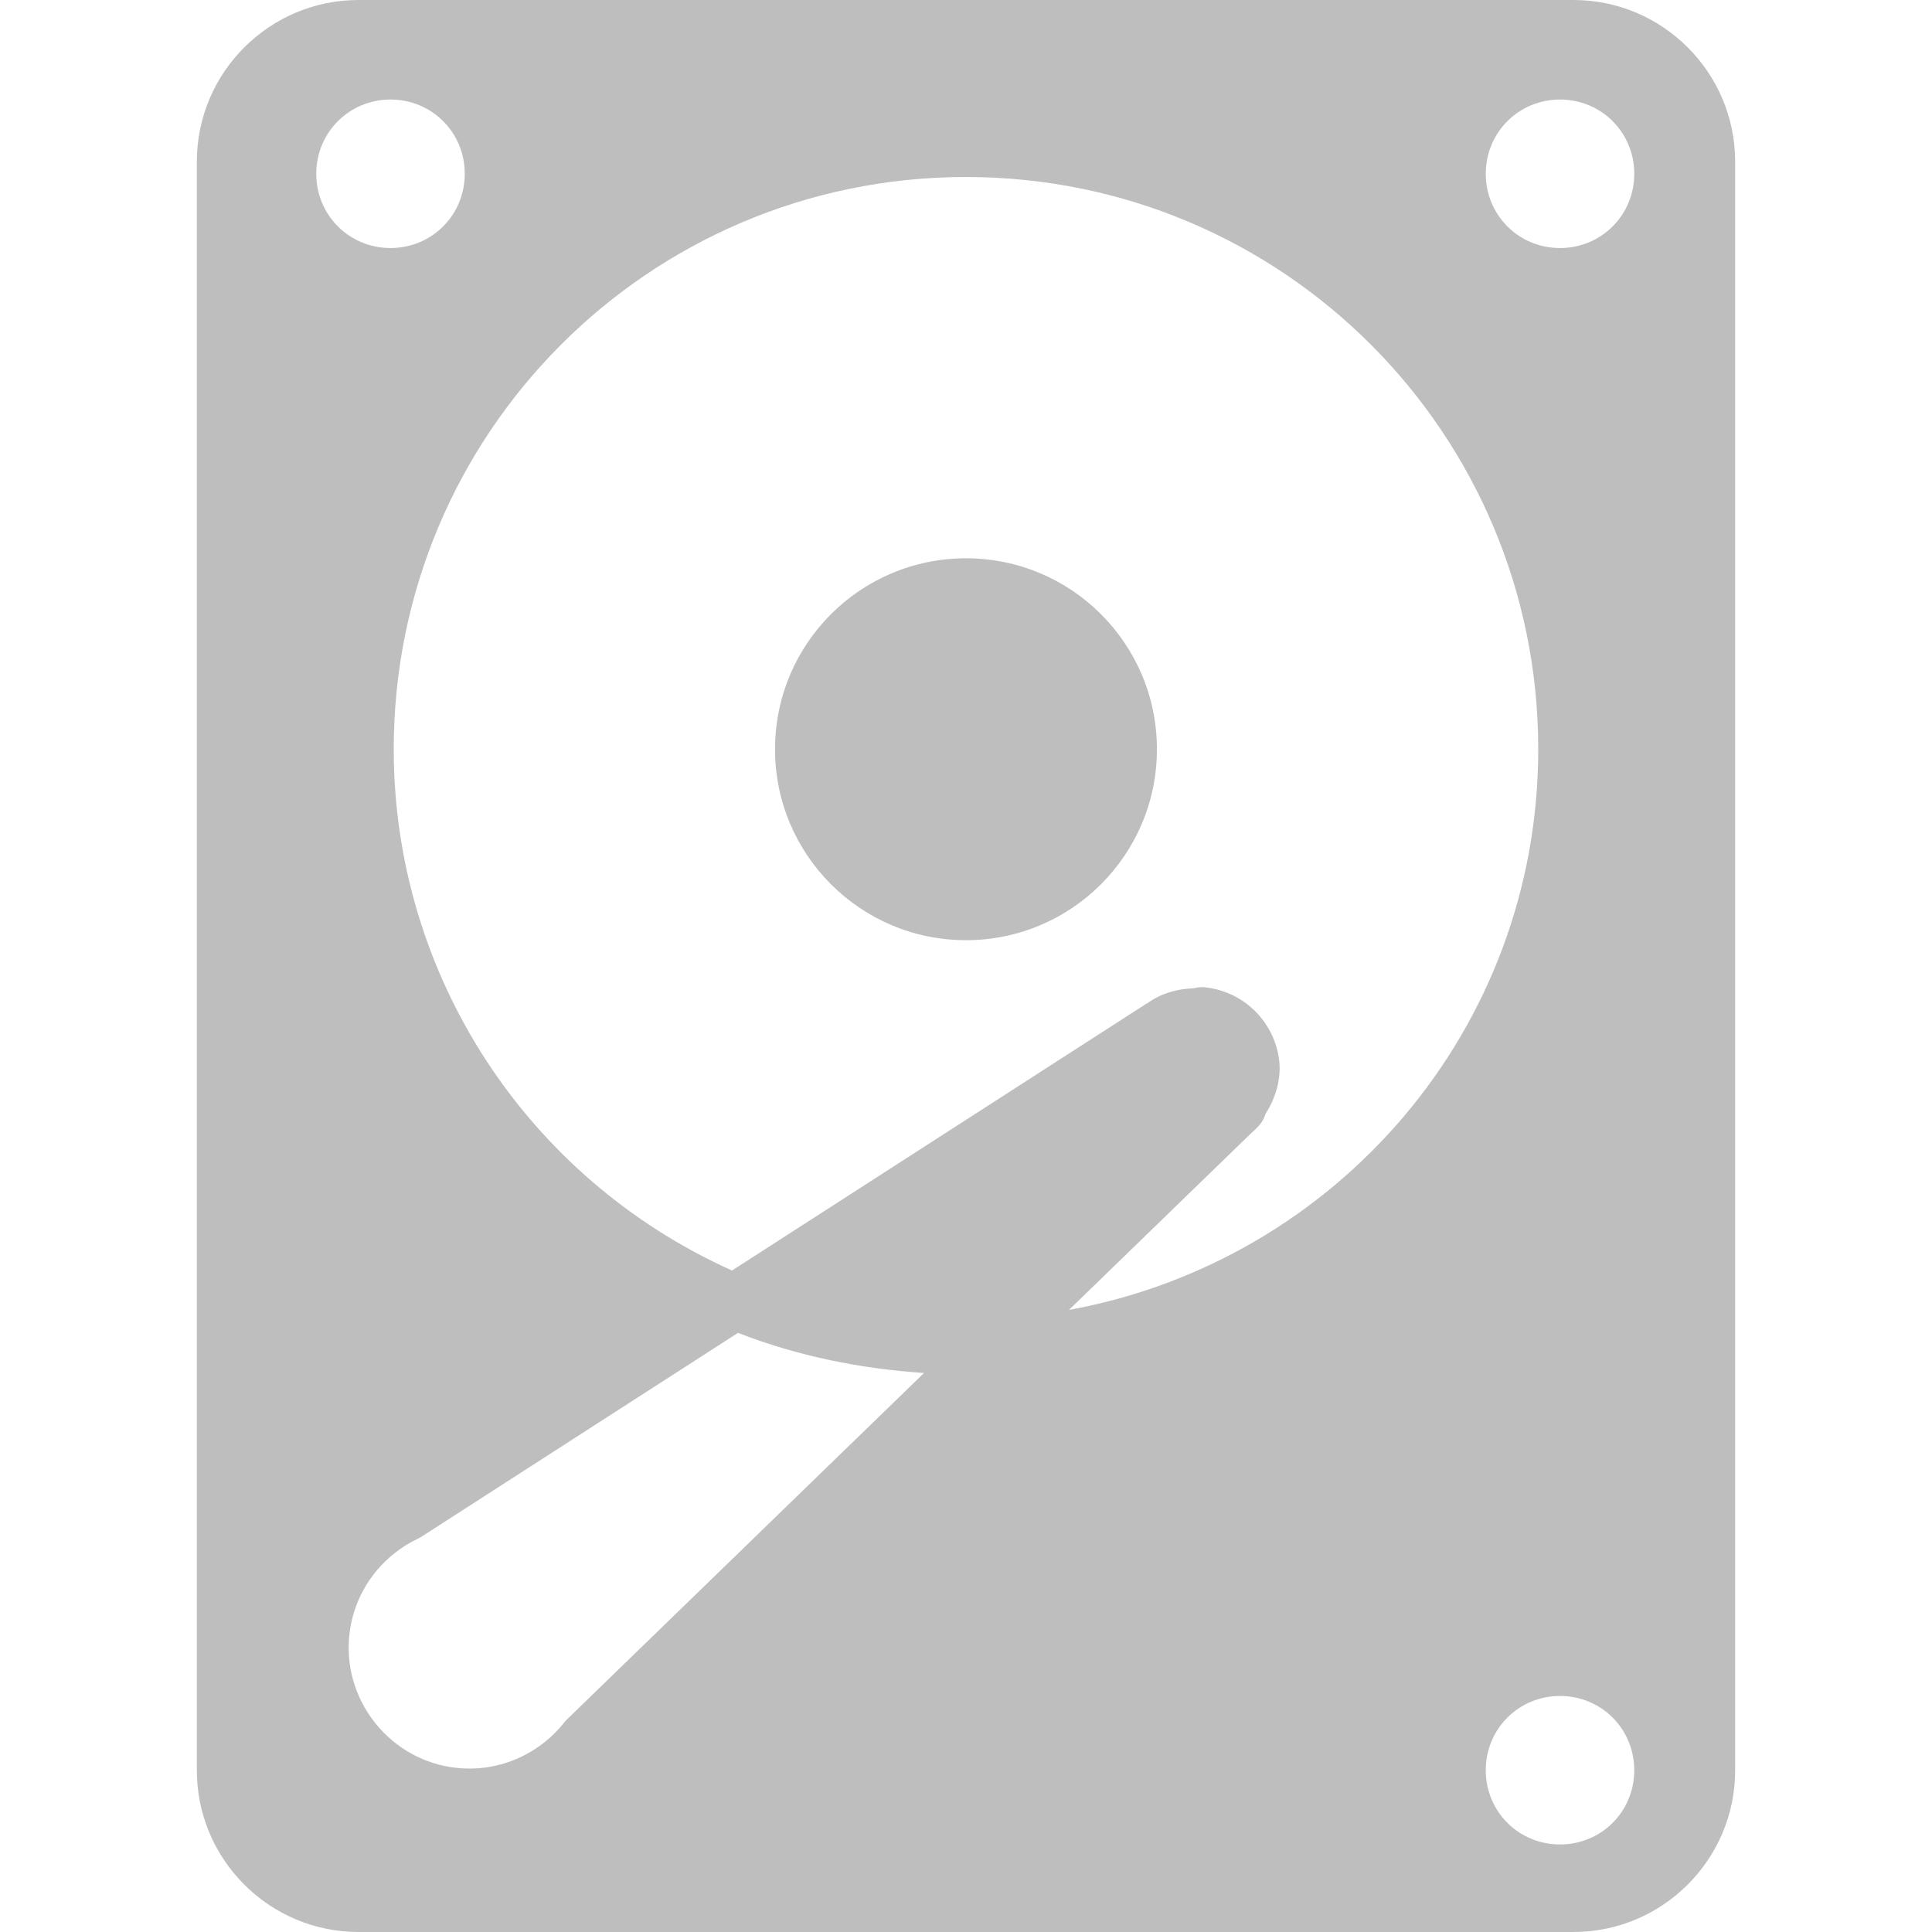
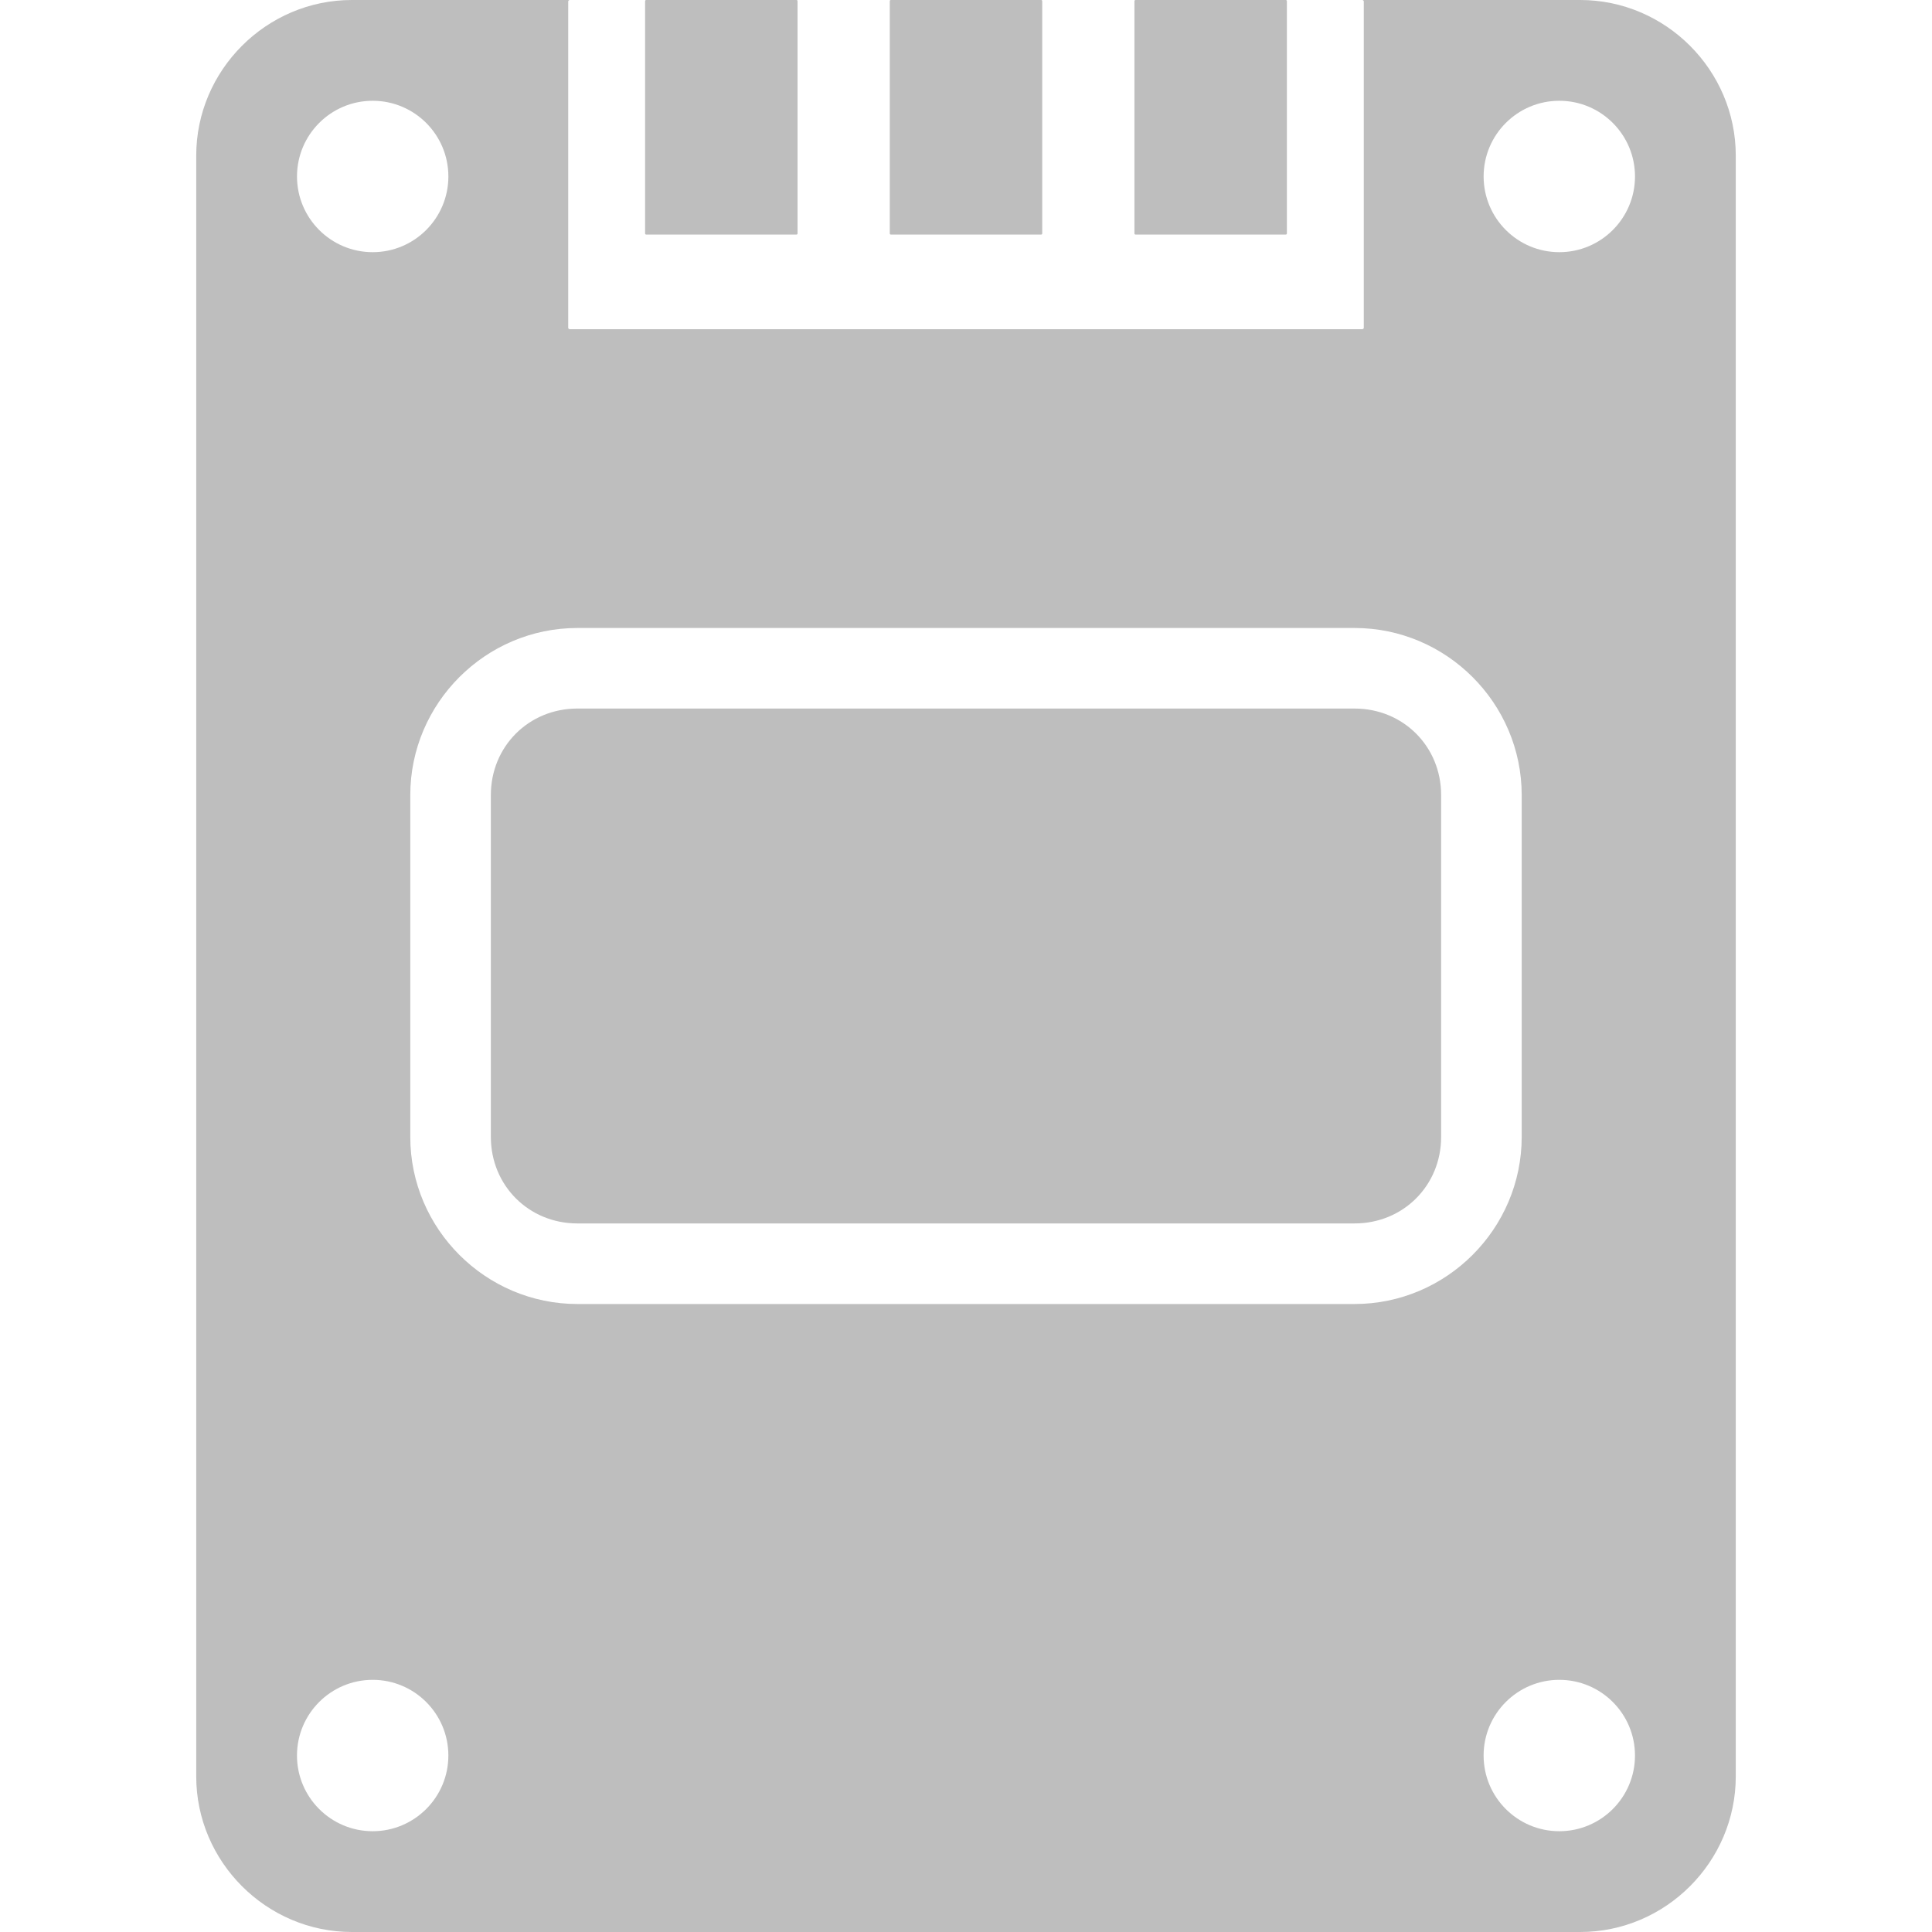
<svg xmlns="http://www.w3.org/2000/svg" width="512" height="512" viewBox="0 0 135.467 135.467" version="1.1" id="svg8">
  <defs id="defs2" />
-   <path id="path28985" style="color:#000000;font-style:normal;font-variant:normal;font-weight:normal;font-stretch:normal;font-size:medium;line-height:normal;font-family:sans-serif;font-variant-ligatures:normal;font-variant-position:normal;font-variant-caps:normal;font-variant-numeric:normal;font-variant-alternates:normal;font-variant-east-asian:normal;font-feature-settings:normal;font-variation-settings:normal;text-indent:0;text-align:start;text-decoration:none;text-decoration-line:none;text-decoration-style:solid;text-decoration-color:#000000;letter-spacing:normal;word-spacing:normal;text-transform:none;writing-mode:lr-tb;direction:ltr;text-orientation:mixed;dominant-baseline:auto;baseline-shift:baseline;text-anchor:start;white-space:normal;shape-padding:0;shape-margin:0;inline-size:0;clip-rule:nonzero;display:inline;overflow:visible;visibility:visible;isolation:auto;mix-blend-mode:normal;color-interpolation:sRGB;color-interpolation-filters:linearRGB;solid-color:#000000;solid-opacity:1;vector-effect:none;fill:#bebebe;fill-opacity:1;fill-rule:nonzero;stroke:none;stroke-width:14.758;stroke-linecap:butt;stroke-linejoin:round;stroke-miterlimit:4;stroke-dasharray:none;stroke-dashoffset:0;stroke-opacity:1;color-rendering:auto;image-rendering:auto;shape-rendering:auto;text-rendering:auto;enable-background:accumulate;stop-color:#000000" d="M 94.982 0.004 C 71.389 0.004 52.168 19.225 52.168 42.818 L 52.168 469.182 C 52.168 492.775 71.389 511.996 94.982 511.996 L 417.01 511.996 C 440.603 511.996 459.832 492.775 459.832 469.182 L 459.832 42.818 C 459.832 19.225 440.603 0.004 417.01 0.004 L 94.982 0.004 z M 103.42 26.379 L 103.436 26.379 L 103.479 26.379 A 7.38 7.38 0 0 0 103.494 26.379 C 114.449 26.379 123.168 35.096 123.168 46.051 C 123.168 57.006 114.449 65.732 103.494 65.732 C 92.539 65.732 83.815 57.006 83.814 46.051 C 83.815 35.126 92.497 26.421 103.42 26.379 z M 413.35 26.379 L 413.352 26.379 L 413.357 26.379 L 413.41 26.379 A 7.38 7.38 0 0 0 413.426 26.379 C 424.381 26.379 433.098 35.096 433.098 46.051 C 433.098 57.006 424.381 65.732 413.426 65.732 C 402.471 65.732 393.744 57.006 393.744 46.051 C 393.744 35.124 402.424 26.418 413.35 26.379 z M 255.414 46.908 L 255.443 46.908 C 255.623 46.908 255.803 46.908 255.982 46.908 A 7.38 7.38 0 0 0 255.998 46.908 C 339.84 46.908 407.653 114.713 407.652 198.555 C 407.65 272.747 354.238 334.19 283.281 347.152 L 331.393 300.479 C 332.249 299.746 333.06 298.959 333.795 298.105 A 7.38 7.38 0 0 0 333.861 298.025 A 7.38 7.38 0 0 0 335.346 295.258 A 7.38 7.38 0 0 0 335.354 295.242 C 338.148 290.798 339.698 285.67 338.918 280.412 A 7.38 7.38 0 0 0 338.918 280.404 C 337.756 272.595 332.496 265.973 325.152 263.072 L 325.145 263.072 C 323.27 262.332 321.302 261.846 319.297 261.639 A 7.38 7.38 0 0 0 316.455 261.904 C 311.925 262.029 307.533 263.286 303.869 266.01 L 303.877 265.936 L 303.324 266.297 C 303.305 266.312 303.277 266.313 303.258 266.328 A 7.38 7.38 0 0 0 303.219 266.365 L 193.99 336.699 C 139.611 312.284 104.345 258.397 104.344 198.555 C 104.343 114.94 171.804 47.23 255.414 46.908 z M 255.996 147.953 A 50.603 50.603 0 0 0 205.393 198.557 A 50.603 50.603 0 0 0 255.996 249.16 A 50.603 50.603 0 0 0 306.6 198.557 A 50.603 50.603 0 0 0 255.996 147.953 z M 195.584 353.219 C 211.378 359.385 227.989 362.718 244.879 363.857 L 150.215 455.703 A 7.38 7.38 0 0 0 149.551 456.439 C 148.014 458.395 146.256 460.164 144.309 461.711 C 130.411 472.749 110.421 470.456 99.383 456.559 C 88.344 442.661 90.638 422.671 104.535 411.633 C 106.47 410.096 108.575 408.786 110.811 407.734 A 7.38 7.38 0 0 0 111.666 407.262 L 195.584 353.219 z M 413.35 449.449 L 413.357 449.449 L 413.408 449.449 A 7.38 7.38 0 0 0 413.424 449.449 C 424.379 449.449 433.096 458.176 433.096 469.131 C 433.096 480.086 424.379 488.803 413.424 488.803 C 402.469 488.803 393.744 480.086 393.744 469.131 C 393.744 458.203 402.423 449.487 413.35 449.449 z " transform="scale(0.2645833)" />
+   <path id="path1262" style="color:#000000;font-style:normal;font-variant:normal;font-weight:normal;font-stretch:normal;font-size:medium;line-height:normal;font-family:sans-serif;font-variant-ligatures:normal;font-variant-position:normal;font-variant-caps:normal;font-variant-numeric:normal;font-variant-alternates:normal;font-variant-east-asian:normal;font-feature-settings:normal;font-variation-settings:normal;text-indent:0;text-align:start;text-decoration:none;text-decoration-line:none;text-decoration-style:solid;text-decoration-color:#000000;letter-spacing:normal;word-spacing:normal;text-transform:none;writing-mode:lr-tb;direction:ltr;text-orientation:mixed;dominant-baseline:auto;baseline-shift:baseline;text-anchor:start;white-space:normal;shape-padding:0;shape-margin:0;inline-size:0;clip-rule:nonzero;display:inline;overflow:visible;visibility:visible;isolation:auto;mix-blend-mode:normal;color-interpolation:sRGB;color-interpolation-filters:linearRGB;solid-color:#000000;solid-opacity:1;vector-effect:none;fill:#bebebe;fill-opacity:1;fill-rule:nonzero;stroke:none;stroke-width:6.227;stroke-linecap:round;stroke-linejoin:round;stroke-miterlimit:4;stroke-dasharray:none;stroke-dashoffset:0;stroke-opacity:1;color-rendering:auto;image-rendering:auto;shape-rendering:auto;text-rendering:auto;enable-background:accumulate;stop-color:#000000" d="M 24.671,-3.5893752e-6 C 18.68,-3.5893752e-6 13.759,4.921 13.759,10.912 V 124.555 c 0,5.991 4.921,10.912 10.912,10.912 h 86.127 c 5.991,0 10.91,-4.921 10.91,-10.912 V 10.912 C 121.708,4.921 116.789,-3.5893752e-6 110.798,-3.5893752e-6 H 95.517 A 0.11,0.11 0 0 1 95.626,0.109 V 22.974 a 0.11,0.11 0 0 1 -0.109,0.11 h -55.567 a 0.11,0.11 0 0 1 -0.109,-0.11 V 0.109 A 0.11,0.11 0 0 1 39.95,-3.5893752e-6 Z m 20.636,0 A 0.074,0.074 0 0 0 45.233,0.074 V 16.373 a 0.074,0.074 0 0 0 0.074,0.074 h 10.541 a 0.074,0.074 0 0 0 0.074,-0.074 V 0.074 a 0.074,0.074 0 0 0 -0.074,-0.074 z m 17.157,0 A 0.074,0.074 0 0 0 62.389,0.074 V 16.373 a 0.074,0.074 0 0 0 0.074,0.074 h 10.541 a 0.074,0.074 0 0 0 0.074,-0.074 V 0.074 a 0.074,0.074 0 0 0 -0.074,-0.074 z m 17.154,0 A 0.074,0.074 0 0 0 79.544,0.074 V 16.373 a 0.074,0.074 0 0 0 0.074,0.074 h 10.541 a 0.074,0.074 0 0 0 0.074,-0.074 V 0.074 A 0.074,0.074 0 0 0 90.159,-3.5893752e-6 Z M 26.132,7.066 c 2.93,0 5.307,2.377 5.307,5.307 0,2.93 -2.377,5.309 -5.307,5.309 -2.93,0 -5.307,-2.379 -5.307,-5.309 0,-2.93 2.377,-5.307 5.307,-5.307 z m 83.203,0 c 2.93,0 5.307,2.377 5.307,5.307 0,2.93 -2.377,5.309 -5.307,5.309 -2.93,0 -5.307,-2.379 -5.307,-5.309 0,-2.93 2.377,-5.307 5.307,-5.307 z M 40.487,44.033 h 54.492 c 6.444,0 11.719,5.275 11.719,11.719 v 23.963 c 1e-5,6.444 -5.276,11.719 -11.719,11.719 h -54.492 c -6.444,0 -11.719,-5.275 -11.719,-11.719 V 55.752 c 1e-5,-6.444 5.276,-11.719 11.719,-11.719 z m 0,5.648 c -3.412,0 -6.07,2.658 -6.07,6.07 v 23.963 c 0,3.412 2.658,6.07 6.07,6.07 h 54.492 c 3.412,0 6.07,-2.658 6.07,-6.07 V 55.752 c 0,-3.412 -2.658,-6.07 -6.07,-6.07 z m -14.356,68.105 c 2.93,0 5.307,2.377 5.307,5.307 0,2.93 -2.377,5.307 -5.307,5.307 -2.93,0 -5.307,-2.377 -5.307,-5.307 0,-2.93 2.377,-5.307 5.307,-5.307 z m 83.203,0 c 2.93,0 5.307,2.377 5.307,5.307 0,2.93 -2.377,5.307 -5.307,5.307 -2.93,0 -5.307,-2.377 -5.307,-5.307 0,-2.93 2.377,-5.307 5.307,-5.307 z" />
</svg>
